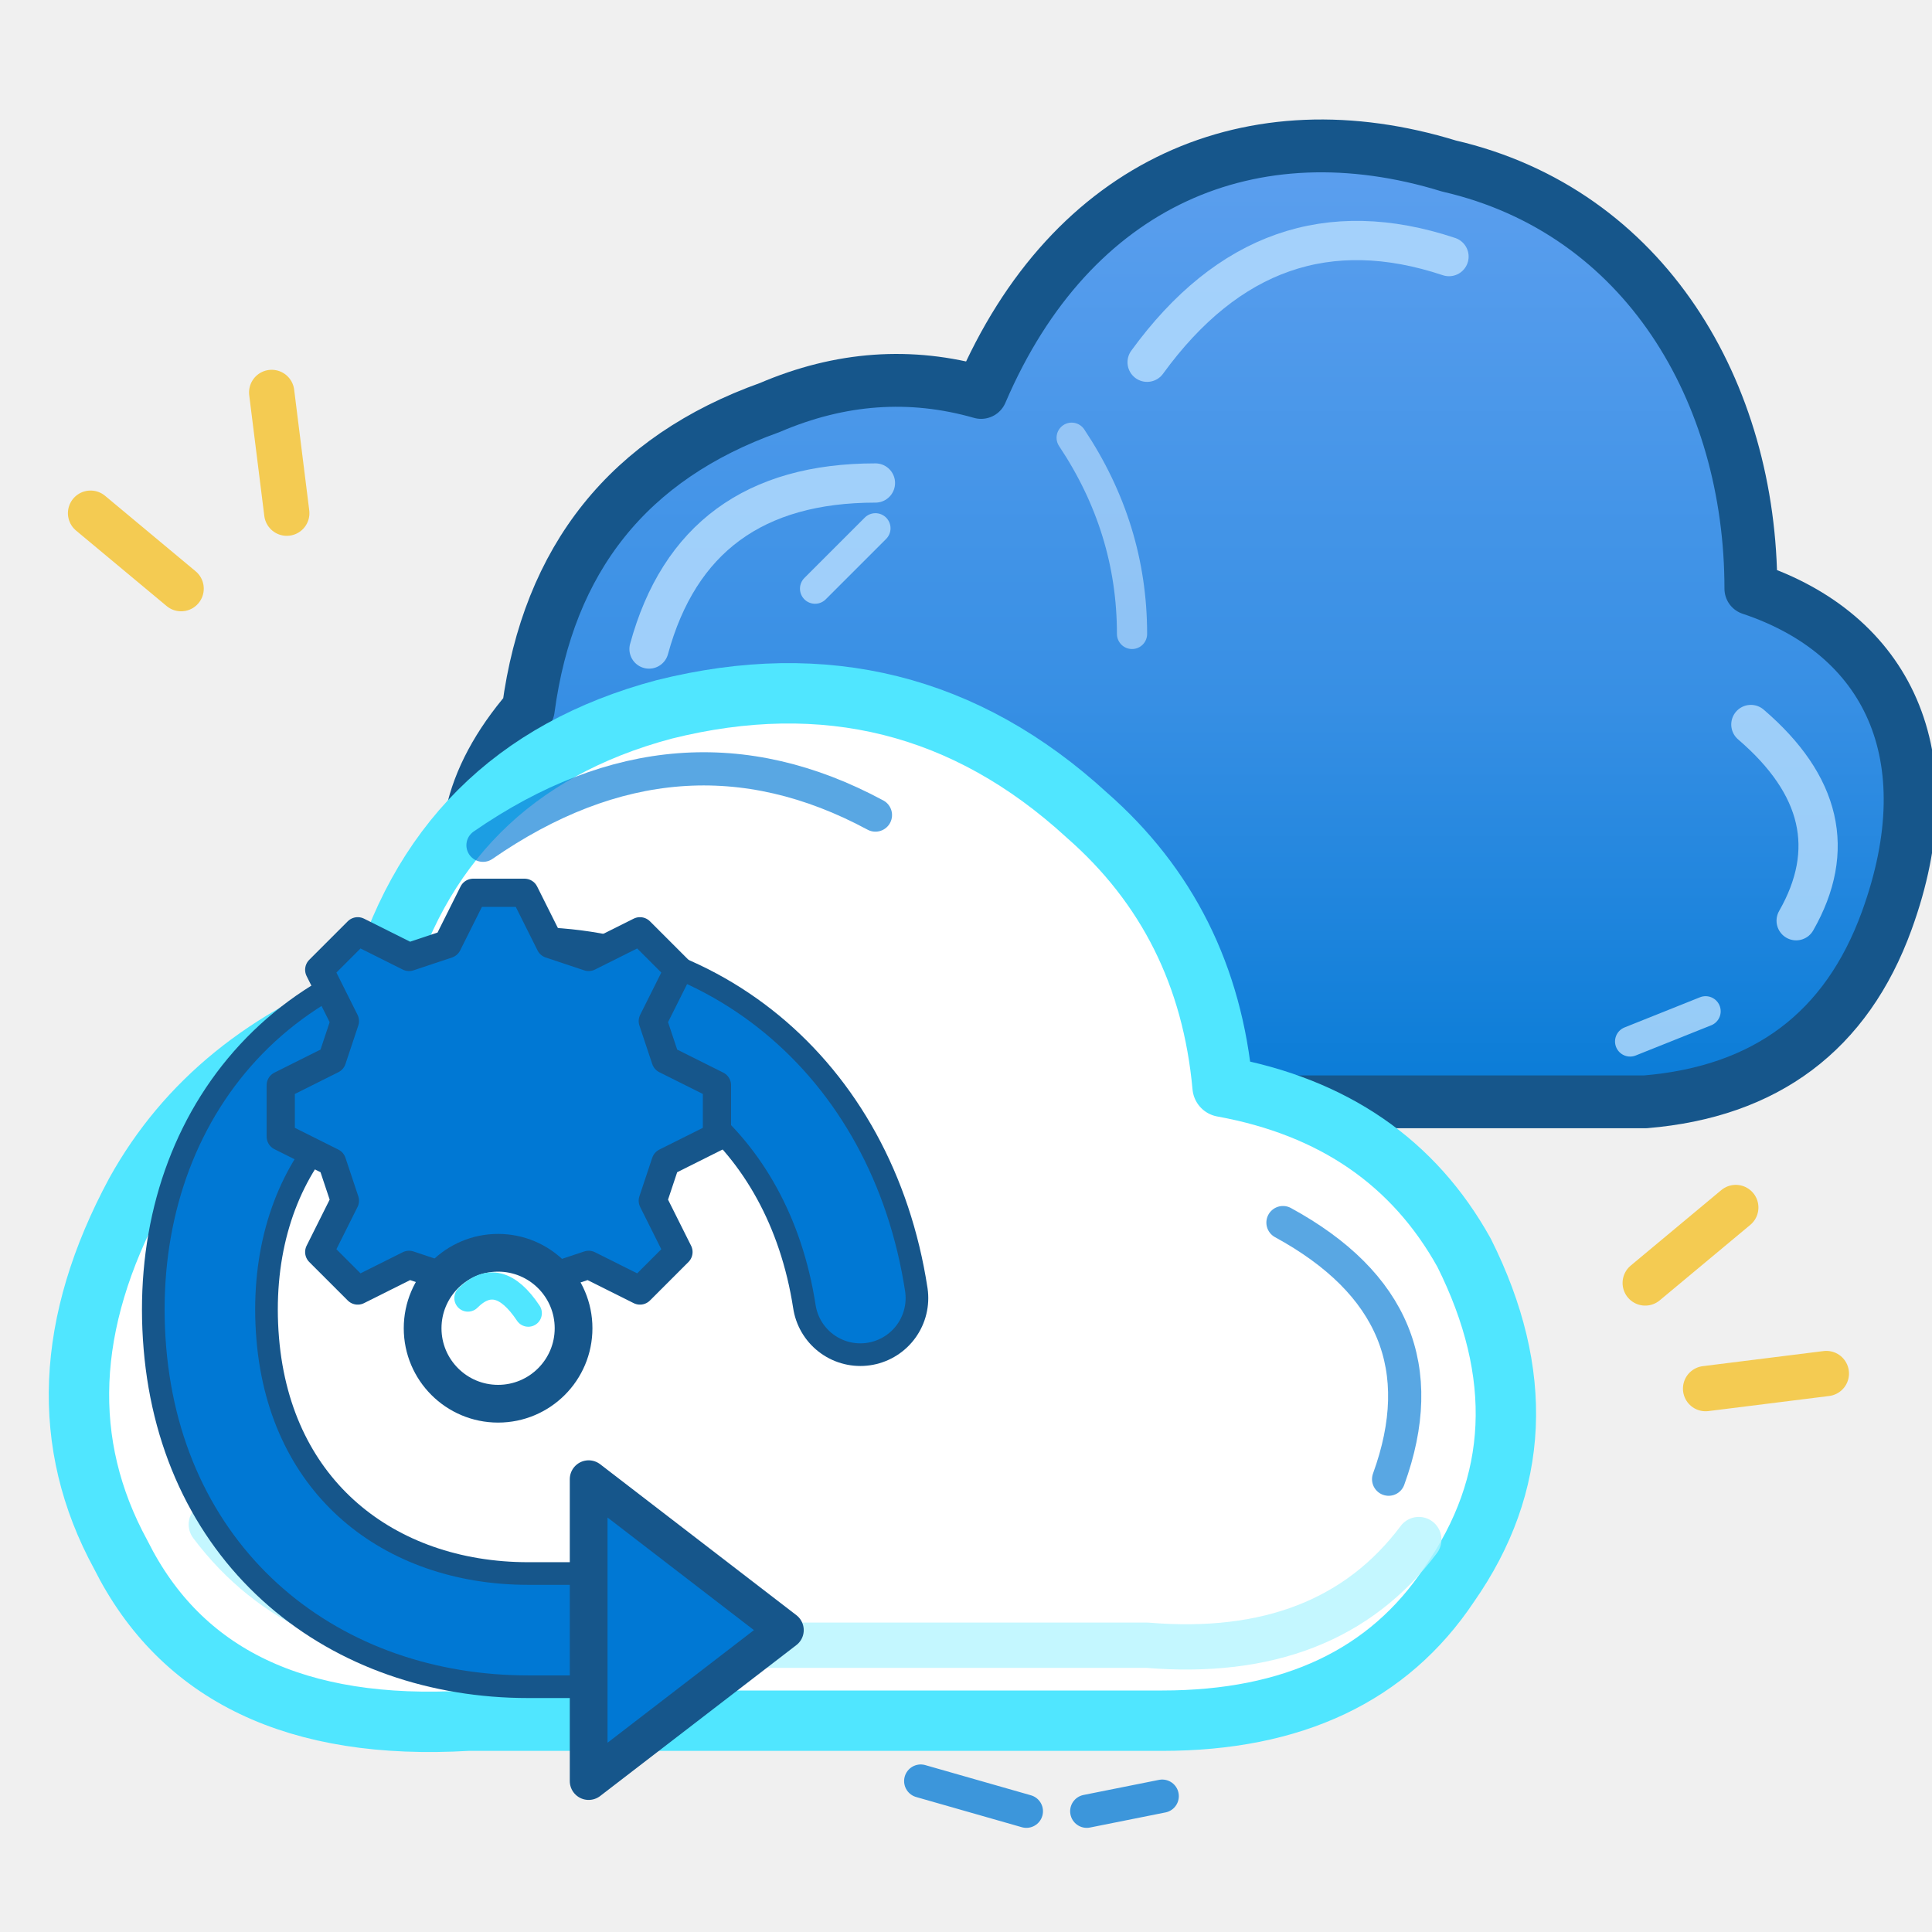
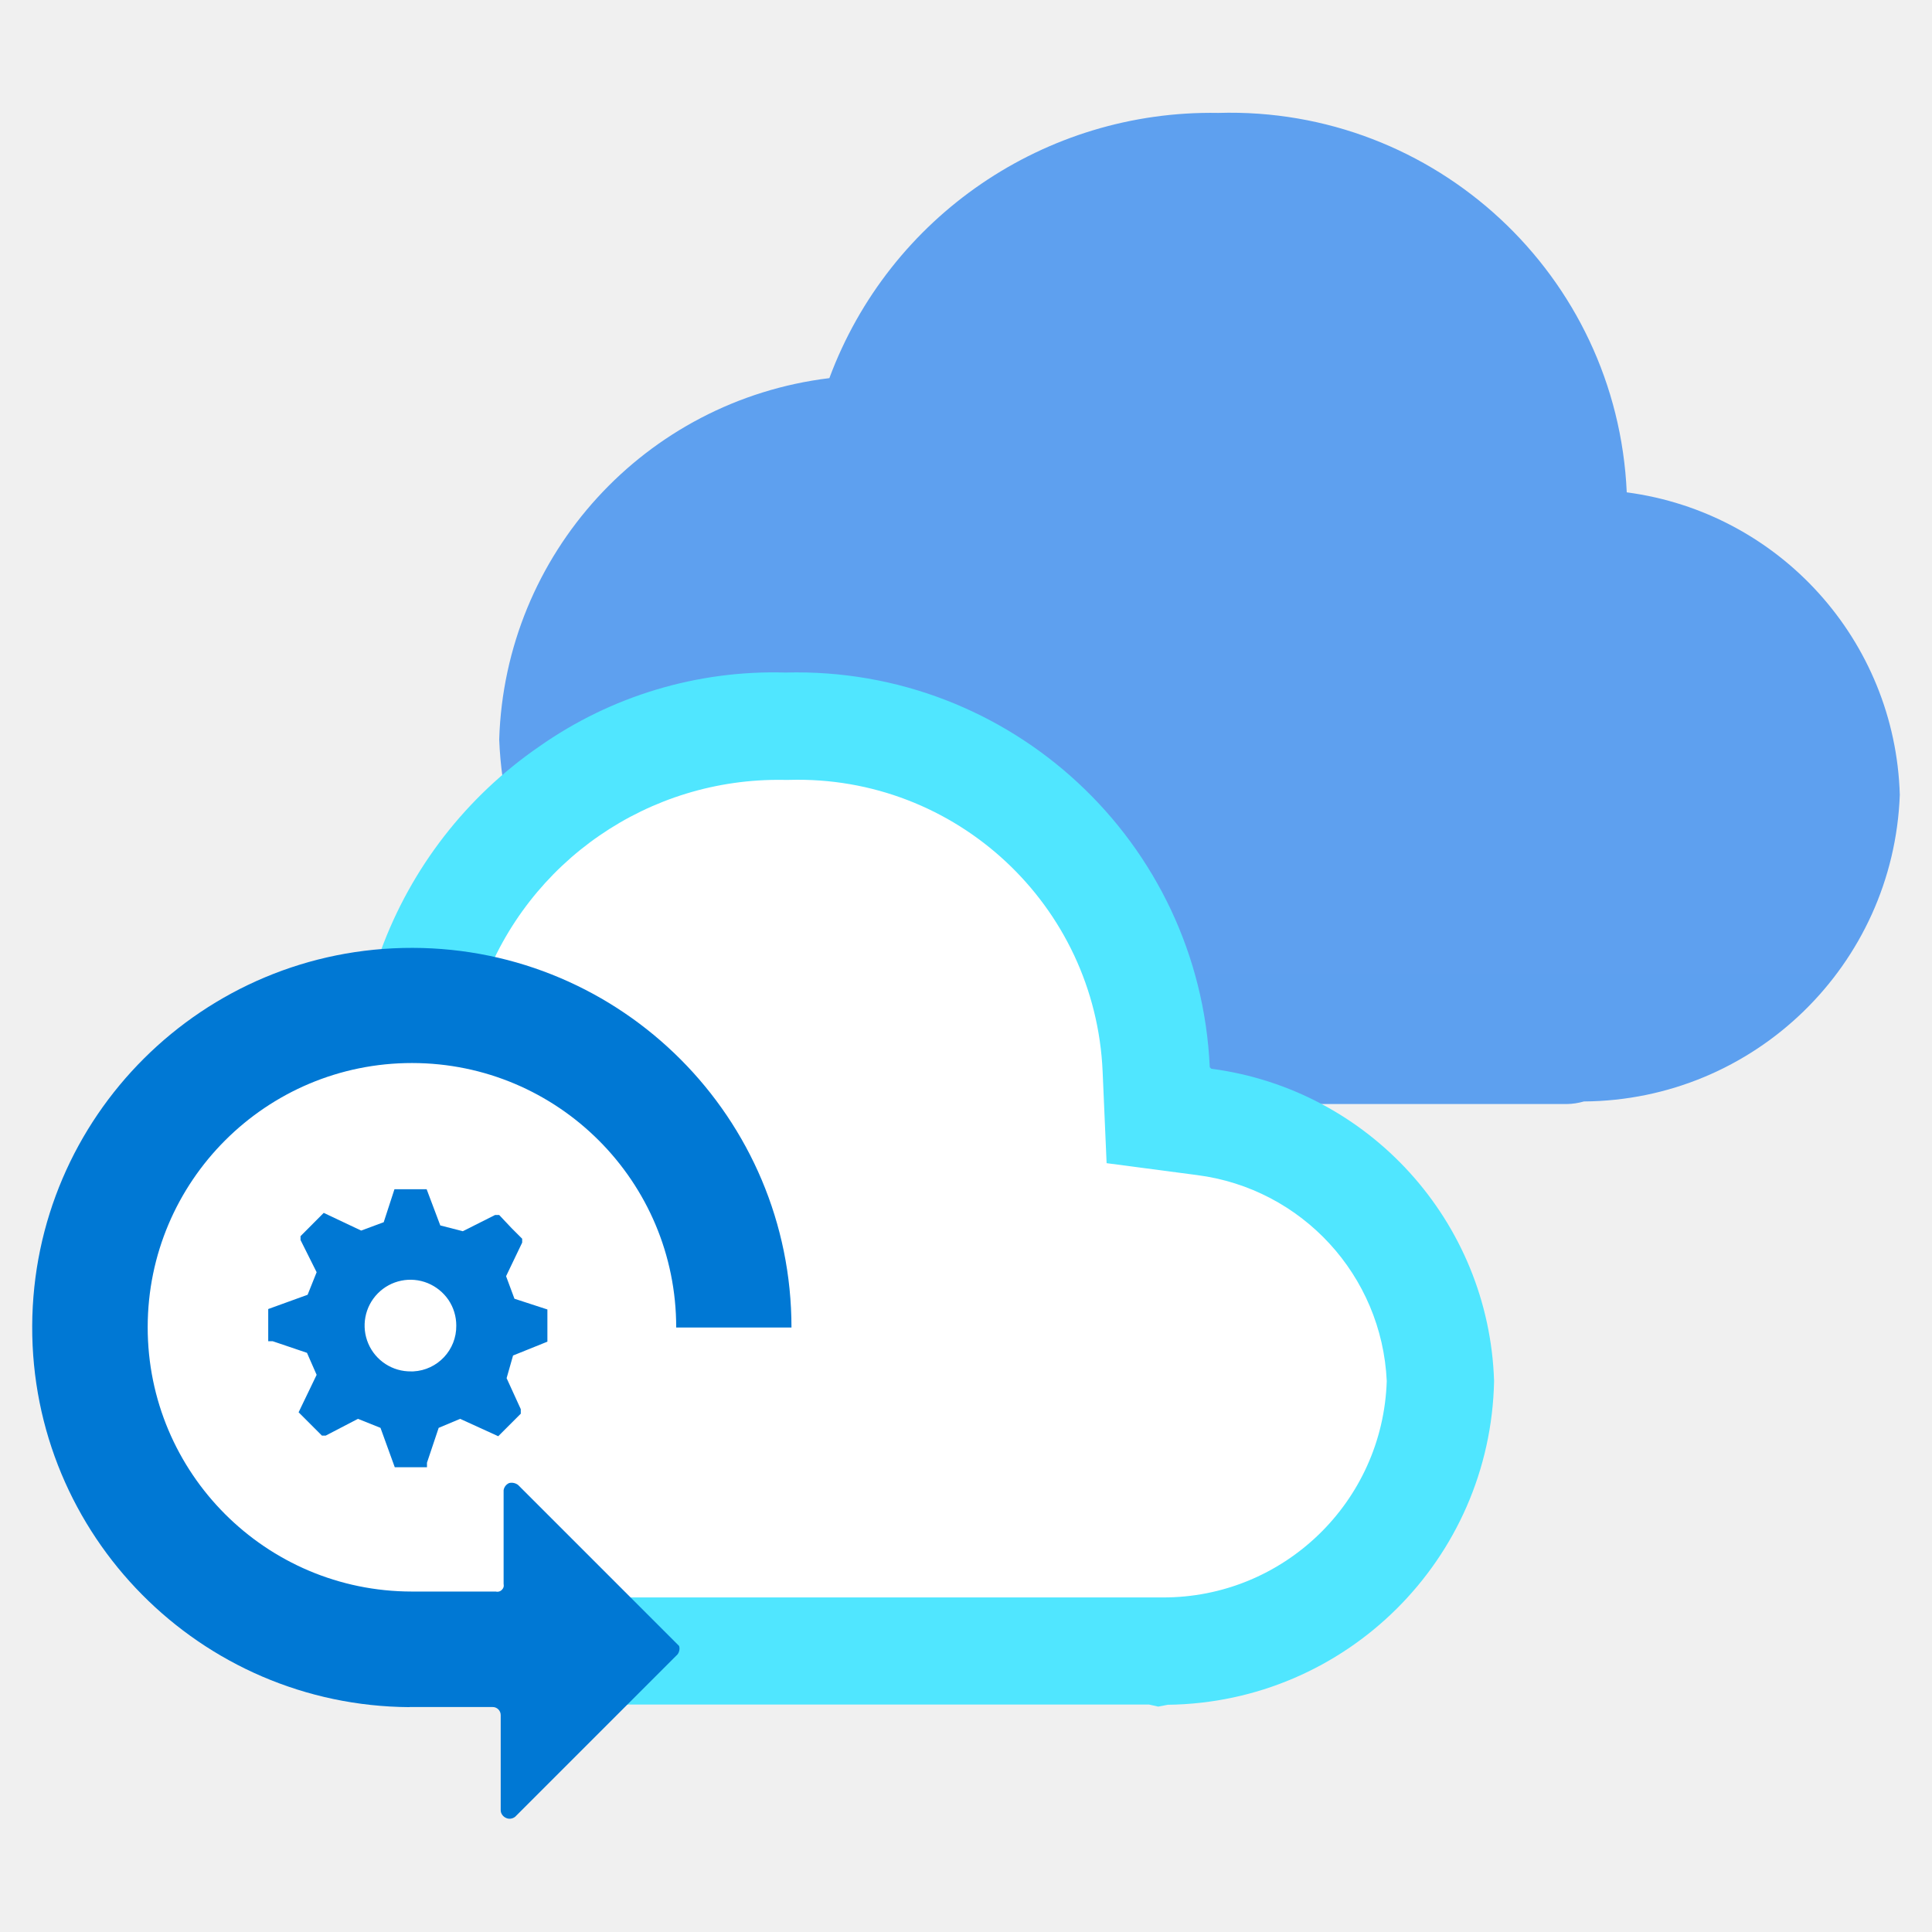
- <svg xmlns="http://www.w3.org/2000/svg" width="128" height="128" viewBox="0 0 128 128" fill="none" stroke-linecap="round" stroke-linejoin="round">
+ <svg xmlns="http://www.w3.org/2000/svg" width="128" height="128" viewBox="0 0 128 128">
  <defs>
-     <linearGradient id="backupAzure" x1="76" y1="8" x2="76" y2="78" gradientUnits="userSpaceOnUse">
-       <stop offset="0" stop-color="#5EA0EF" />
-       <stop offset=".55" stop-color="#378FE4" />
-       <stop offset="1" stop-color="#0078D4" />
-     </linearGradient>
-     <linearGradient id="backupCyan" x1="43" y1="47" x2="70" y2="111" gradientUnits="userSpaceOnUse">
-       <stop offset="0" stop-color="#CBF8FF" />
-       <stop offset="1" stop-color="#50E6FF" />
+     <linearGradient id="cloudBlue" x1="79.47" y1="73.61" x2="79.47" y2="7.47" gradientUnits="userSpaceOnUse">
+       <stop offset="0" stop-color="#0078d4" />
+       <stop offset=".149" stop-color="#1882db" />
+       <stop offset=".373" stop-color="#378fe4" />
+       <stop offset=".594" stop-color="#4c99ea" />
+       <stop offset=".806" stop-color="#5a9eee" />
+       <stop offset="1" stop-color="#5ea0ef" />
    </linearGradient>
  </defs>
-   <path d="M35 47            Q37 32 51 27            Q58 24 65 26            C71 12 83 7 96 11            C109 14 116 26 116 39            C125 42 129 50 125 61            Q121 72 109 73            L52 73            Q37 72 32 61            Q29 54 35 47Z" fill="url(#backupAzure)" stroke="#16568B" stroke-width="3.5" />
-   <path d="M43 43 Q46 32 58 32            M76 24 Q84 13 96 17            M116 48 Q123 54 119 61" stroke="#B8DFFF" stroke-width="2.6" opacity=".8" />
-   <path d="M71 29 Q75 35 75 42" stroke="#C6E5FF" stroke-width="2" opacity=".6" />
-   <path d="M25 66            Q29 51 44 47            Q60 43 72 54            Q80 61 81 72            Q92 74 97 83            Q103 95 96 105            Q90 114 77 114            L31 114            Q14 115 8 103            Q2 92 9 79            Q14 70 25 66Z" fill="#FFFFFF" stroke="#50E6FF" stroke-width="4" />
-   <path d="M20 74            Q27 67 33 67            M32 56 Q45 47 58 54            M85 81 Q96 87 92 98" stroke="#0078D4" stroke-width="2.2" opacity=".65" />
-   <path d="M14 101            Q20 109 32 109            L76 109            Q88 110 94 102" stroke="#B5F5FF" stroke-width="3" opacity=".8" />
-   <path d="M57 86            C55 73 45 65 33 66            C20 67 13 77 14 89            C15 101 24 108 35 108            L43 108" stroke="#16568B" stroke-width="9" />
-   <path d="M57 86            C55 73 45 65 33 66            C20 67 13 77 14 89            C15 101 24 108 35 108            L43 108" stroke="#0078D4" stroke-width="6" />
-   <path d="M39 98            L52 108            L39 118Z" fill="#0078D4" stroke="#16568B" stroke-width="2.5" />
-   <path d="M31 79            L35 79            L37 83            L40 84            L44 82            L47 85            L45 89            L46 92            L50 94            L50 98            L46 100            L45 103            L47 107            L44 110            L40 108            L37 109            L35 113            L31 113            L29 109            L26 108            L22 110            L19 107            L21 103            L20 100            L16 98            L16 94            L20 92            L21 89            L19 85            L22 82            L26 84            L29 83Z" fill="#0078D4" stroke="#16568B" stroke-width="2.2" transform="translate(5 -8) scale(.85)" />
-   <circle cx="33" cy="88" r="5" fill="#FFFFFF" stroke="#16568B" stroke-width="2.5" />
-   <path d="M31 86 Q33 84 35 87" stroke="#50E6FF" stroke-width="1.8" />
-   <path d="M12 39 L6 34            M19 34 L18 26" stroke="#F4CB52" stroke-width="3" />
-   <path d="M109 85 L115 80            M113 92 L121 91" stroke="#F4CB52" stroke-width="3" />
-   <path d="M61 118 L68 120            M72 120 L77 119" stroke="#0078D4" stroke-width="2.2" opacity=".75" />
-   <path d="M54 39 L58 35            M108 69 L113 67" stroke="#B8DFFF" stroke-width="2" opacity=".8" />
+   <g transform="scale(7.111111)">
+     <path d="M17.7 7.405a2.93 2.93 0 0 0-2.544-2.818A3.7 3.7 0 0 0 11.35 1.052a3.793 3.793 0 0 0-3.623 2.471A3.5 3.5 0 0 0 4.651 6.89a3.551 3.551 0 0 0 3.675 3.41 2.494 2.494 0 0 0 .324-.014H14.6a.6.6 0 0 0 .157-.024A2.966 2.966 0 0 0 17.7 7.405Z" fill="url(#cloudBlue)" />
+     <path d="M10.777 9.965l.019.431.428.057a2.54 2.54 0 0 1 2.2 2.43 2.579 2.579 0 0 1-2.546 2.5h-.044l-.032.006-.035-.007h-6.6a3.232 3.232 0 0 1-1.238-.168 3.375 3.375 0 0 1-1.106-.643 3.324 3.324 0 0 1-.741-1.035 3.039 3.039 0 0 1 .559-3.21A3.147 3.147 0 0 1 3.6 9.36l.313-.037.109-.295a3.487 3.487 0 0 1 1.29-1.662 3.434 3.434 0 0 1 2-.6h.025a3.338 3.338 0 0 1 3.439 3.2Z" fill="#fff" />
+     <path d="M10.791 15.9l-.085-.019-6.539 0a3.738 3.738 0 0 1-1.4-.194 3.865 3.865 0 0 1-1.274-.741 3.815 3.815 0 0 1-.867-1.2 3.56 3.56 0 0 1 .644-3.755A3.65 3.65 0 0 1 3.549 8.863l0-.008a3.959 3.959 0 0 1 1.475-1.9 3.793 3.793 0 0 1 2.293-.689 3.852 3.852 0 0 1 3.954 3.677l.014.014a3.033 3.033 0 0 1 2.635 2.909 3.078 3.078 0 0 1-3.04 3.017ZM7.3 7.266A2.939 2.939 0 0 0 4.491 9.2l-.215.583-.617.072A2.654 2.654 0 0 0 2 10.67a2.546 2.546 0 0 0-.46 2.675 2.8 2.8 0 0 0 .623.863 2.8 2.8 0 0 0 .927.533 2.723 2.723 0 0 0 1.043.142H10.81l.01 0h.01a2.083 2.083 0 0 0 2.09-2.016 2.028 2.028 0 0 0-1.767-1.919l-.843-.111-.037-.852A2.842 2.842 0 0 0 7.353 7.266Z" fill="#50e6ff" />
+     <path d="M5.1 12.5v-.3l-.307-.1-.078-.21.15-.313v-.036l-.1-.1-.114-.121H4.612l-.3.151-.21-.054-.127-.337h-.3l-.1.307-.21.078-.349-.165-.216.217v.036l.15.3-.084.21-.367.133v.3h.042l.319.108.09.205-.168.349.217.217h.036l.3-.156.21.084.133.367h.3v-.042l.109-.325.2-.084.355.162.21-.21v-.042l-.132-.289.06-.211Zm-1.269.277a.427.427 0 1 1 .155-.822.435.435 0 0 1 .193.157.427.427 0 0 1 .072.238.422.422 0 0 1-.4.427Z" fill="#0078d4" />
+     <path d="M3.816 15.905a3.537 3.537 0 1 1 3.558-3.537H6.3a2.462 2.462 0 1 0-2.464 2.46H4.62a.056.056 0 0 0 .056-.016.063.063 0 0 0 .016-.026.076.076 0 0 0 0-.03v-.872a.087.087 0 0 1 .052-.067.1.1 0 0 1 .083.018l1.5 1.5a.082.082 0 0 1 0 .049.079.079 0 0 1-.027.042l-1.5 1.5a.083.083 0 0 1-.042.018.075.075 0 0 1-.044-.007.082.082 0 0 1-.035-.029.074.074 0 0 1-.014-.043v-.886a.075.075 0 0 0-.022-.053.073.073 0 0 0-.054-.022H3.816Z" fill="#0078d4" fill-rule="evenodd" />
+   </g>
</svg>
